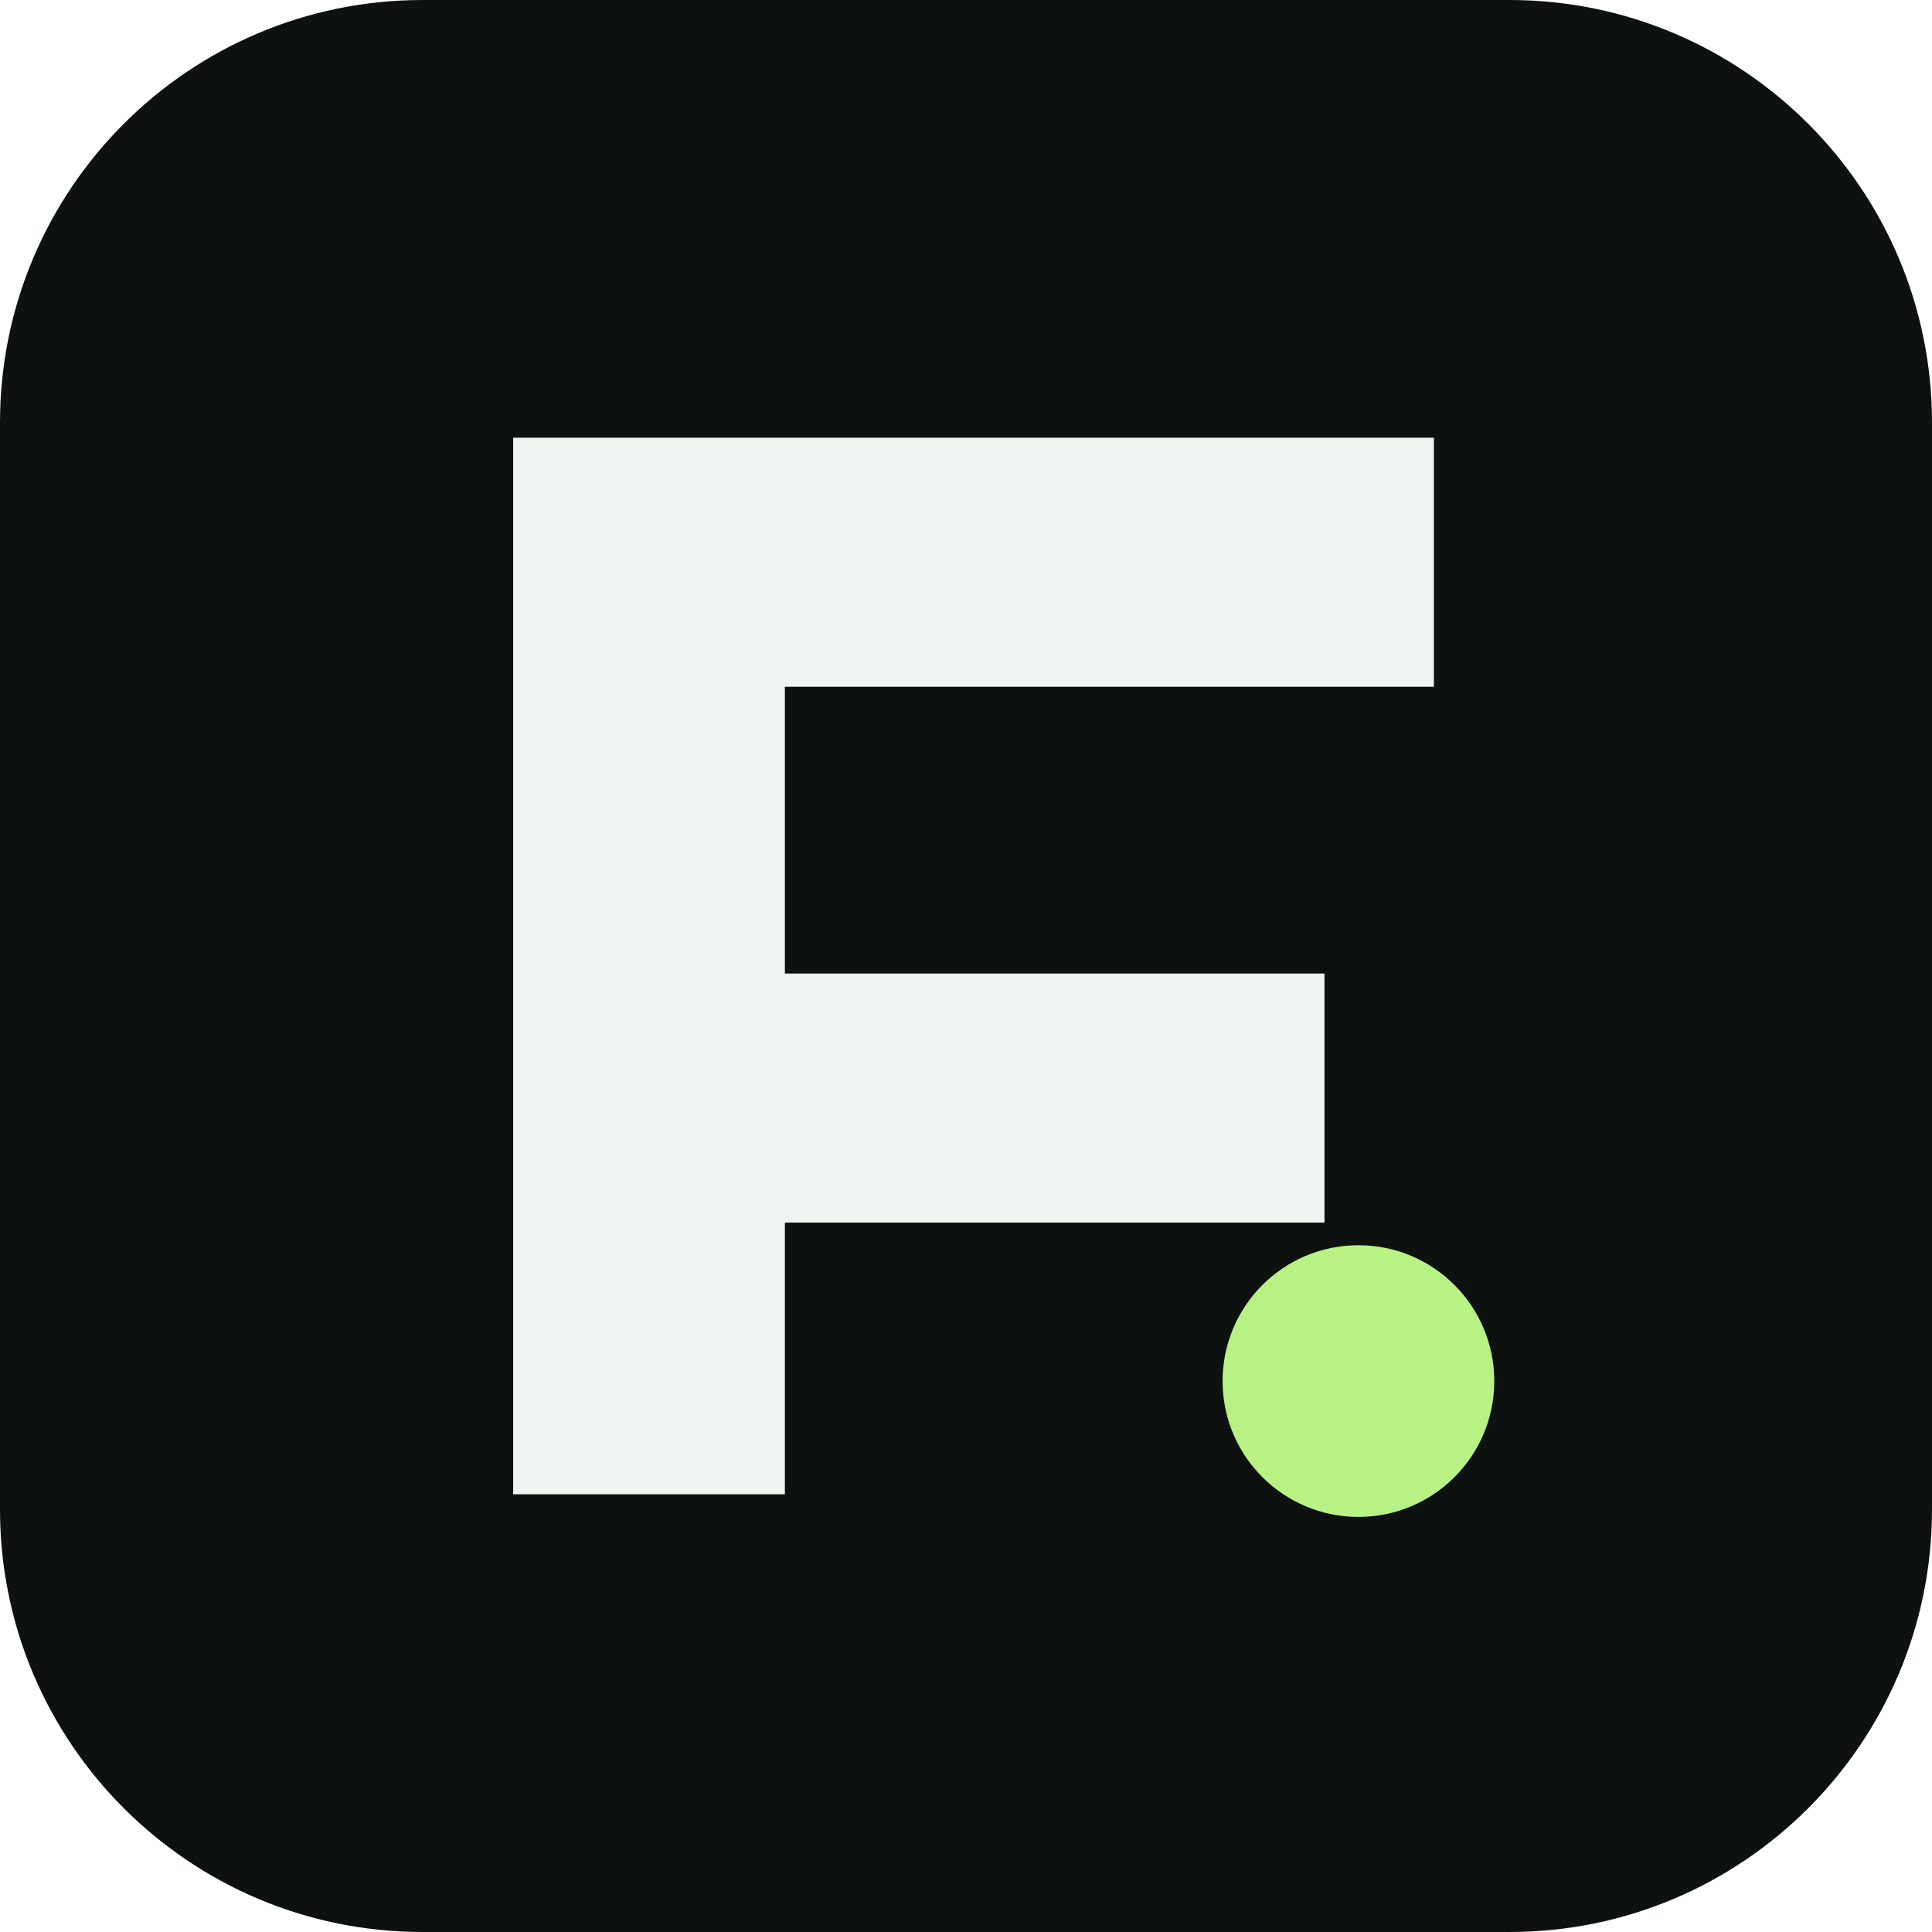
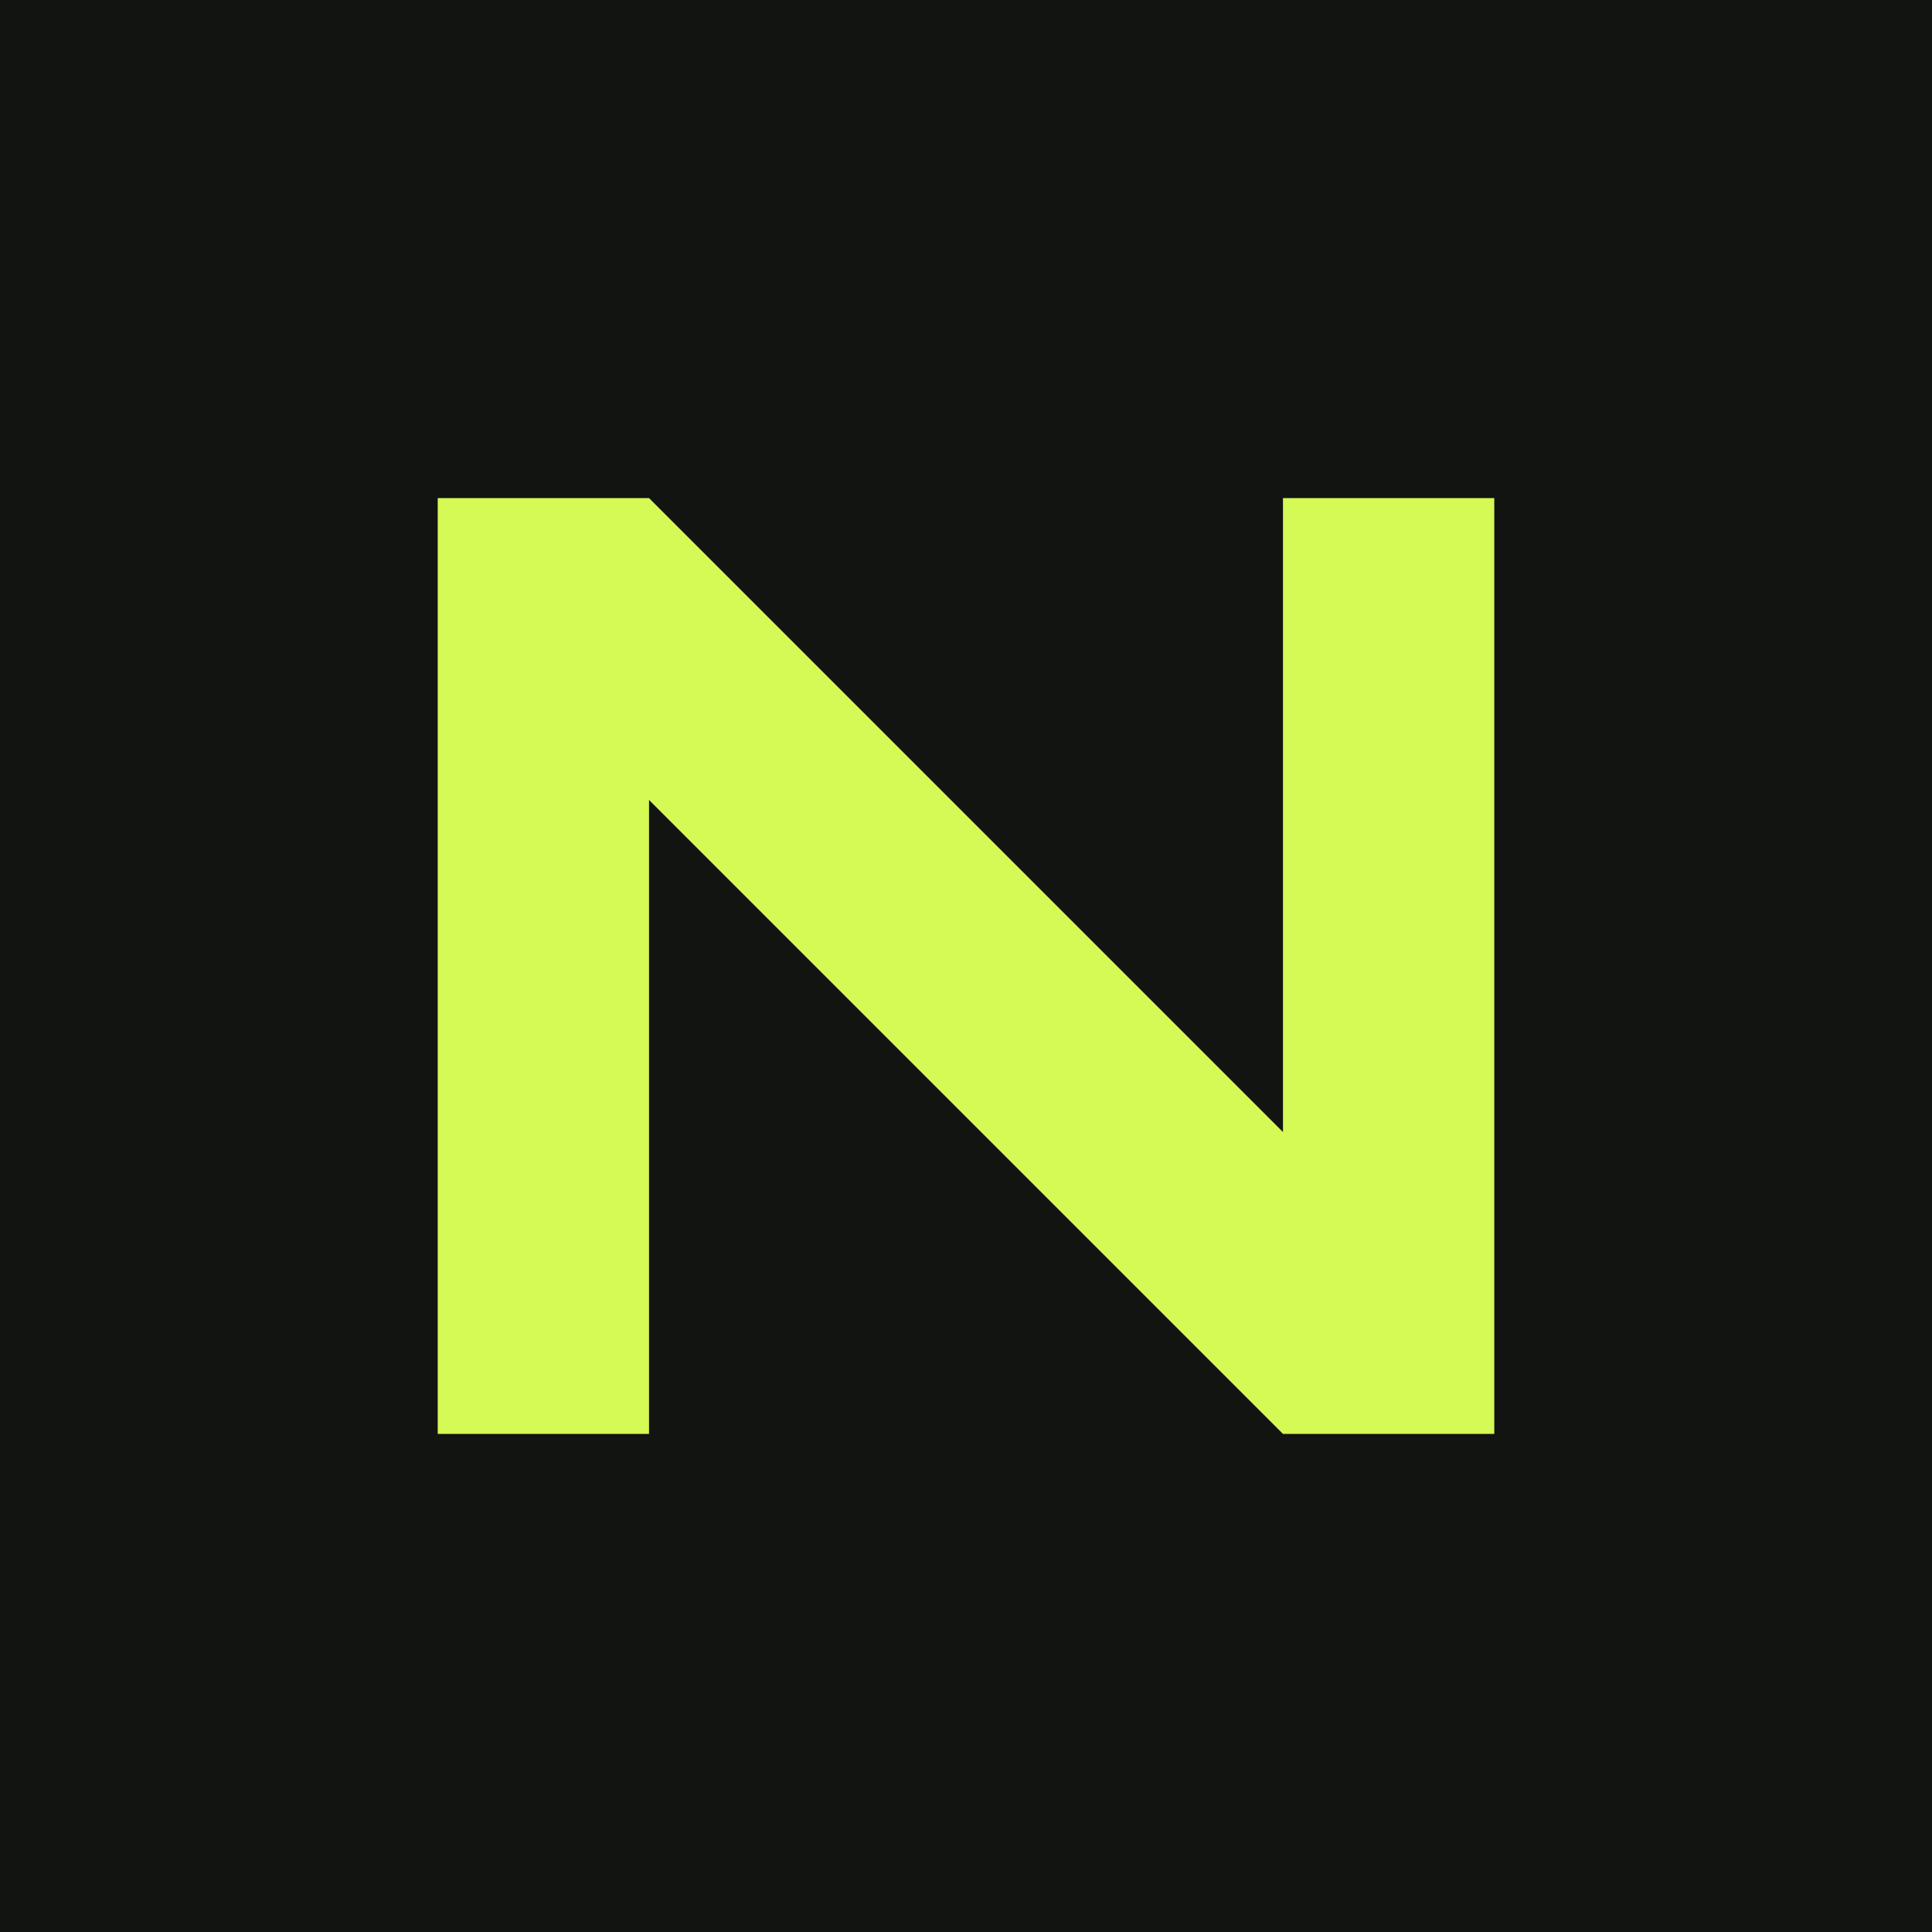
<svg xmlns="http://www.w3.org/2000/svg" viewBox="0 0 512 512">
-   <rect width="512" height="512" rx="112" fill="#0D1211" />
-   <path d="M136 116h244v66H208v76h143v66H208v72h-72z" fill="#F0F5F2" />
-   <circle cx="360" cy="366" r="36" fill="#B9F284" />
+   <rect width="512" height="512" fill="#121411" />
+   <path d="M116 380V132H172L340 300V132H396V380H340L172 212V380Z" fill="#D5F955" />
</svg>
